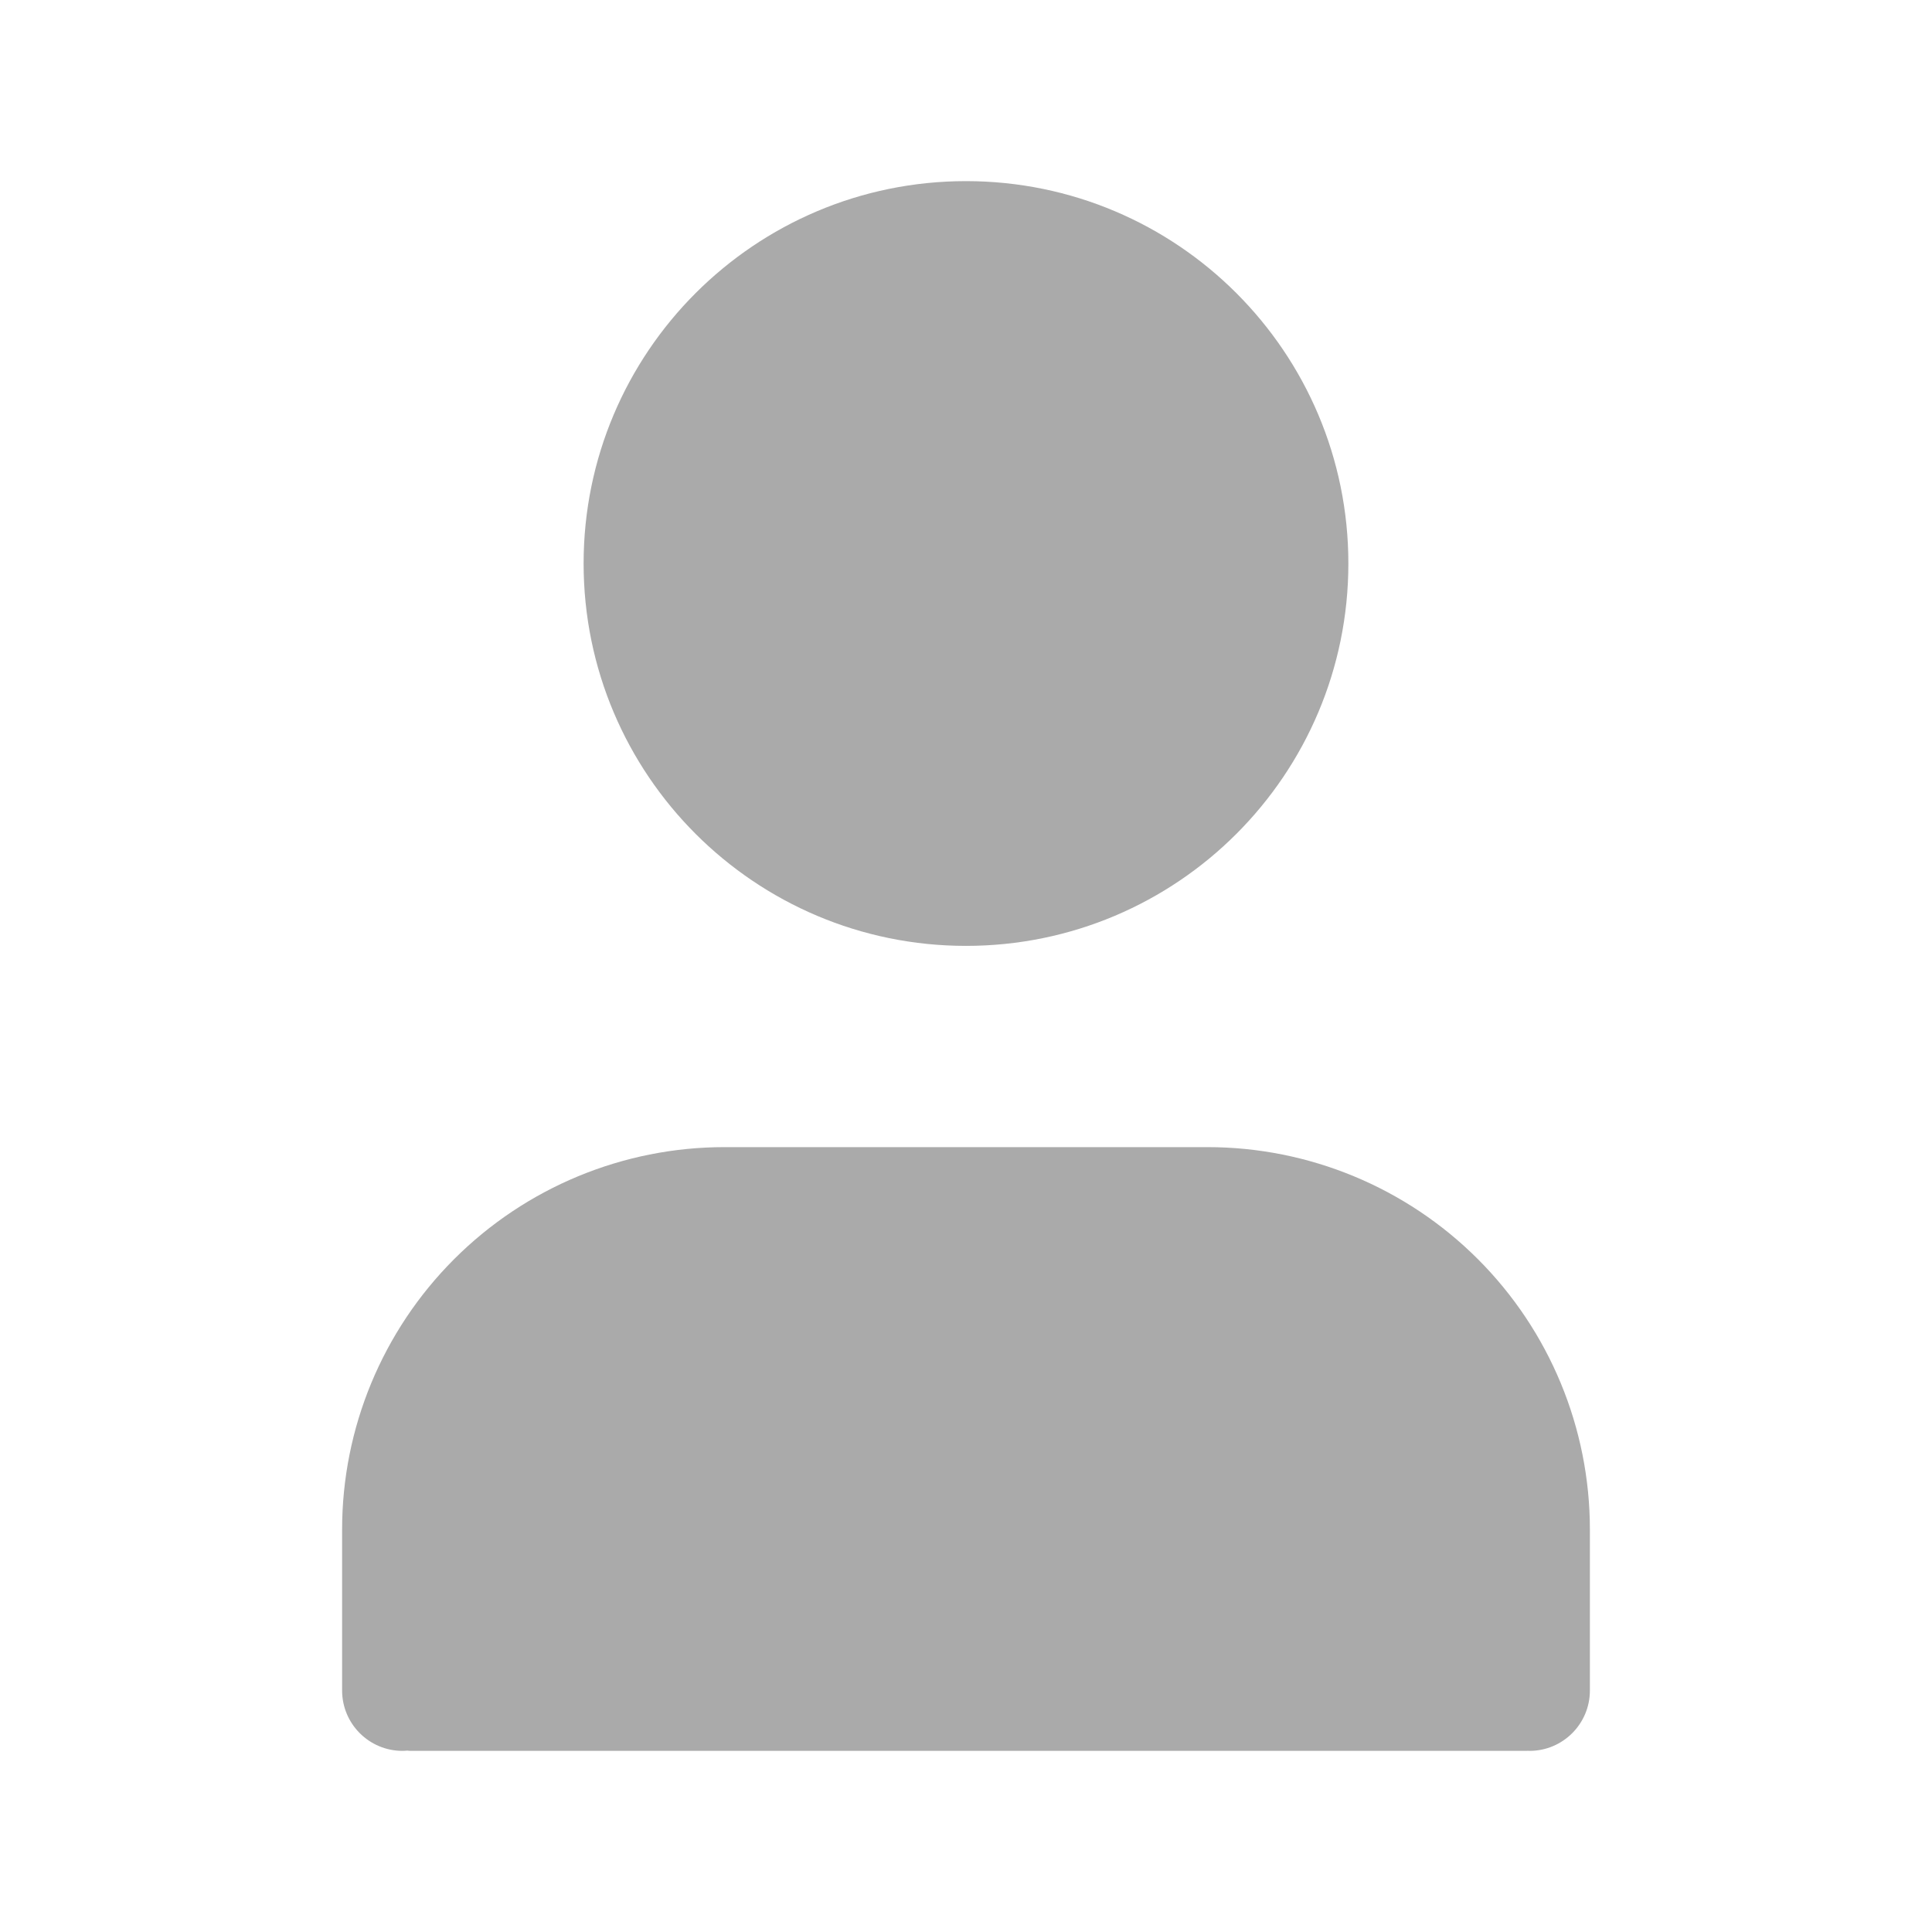
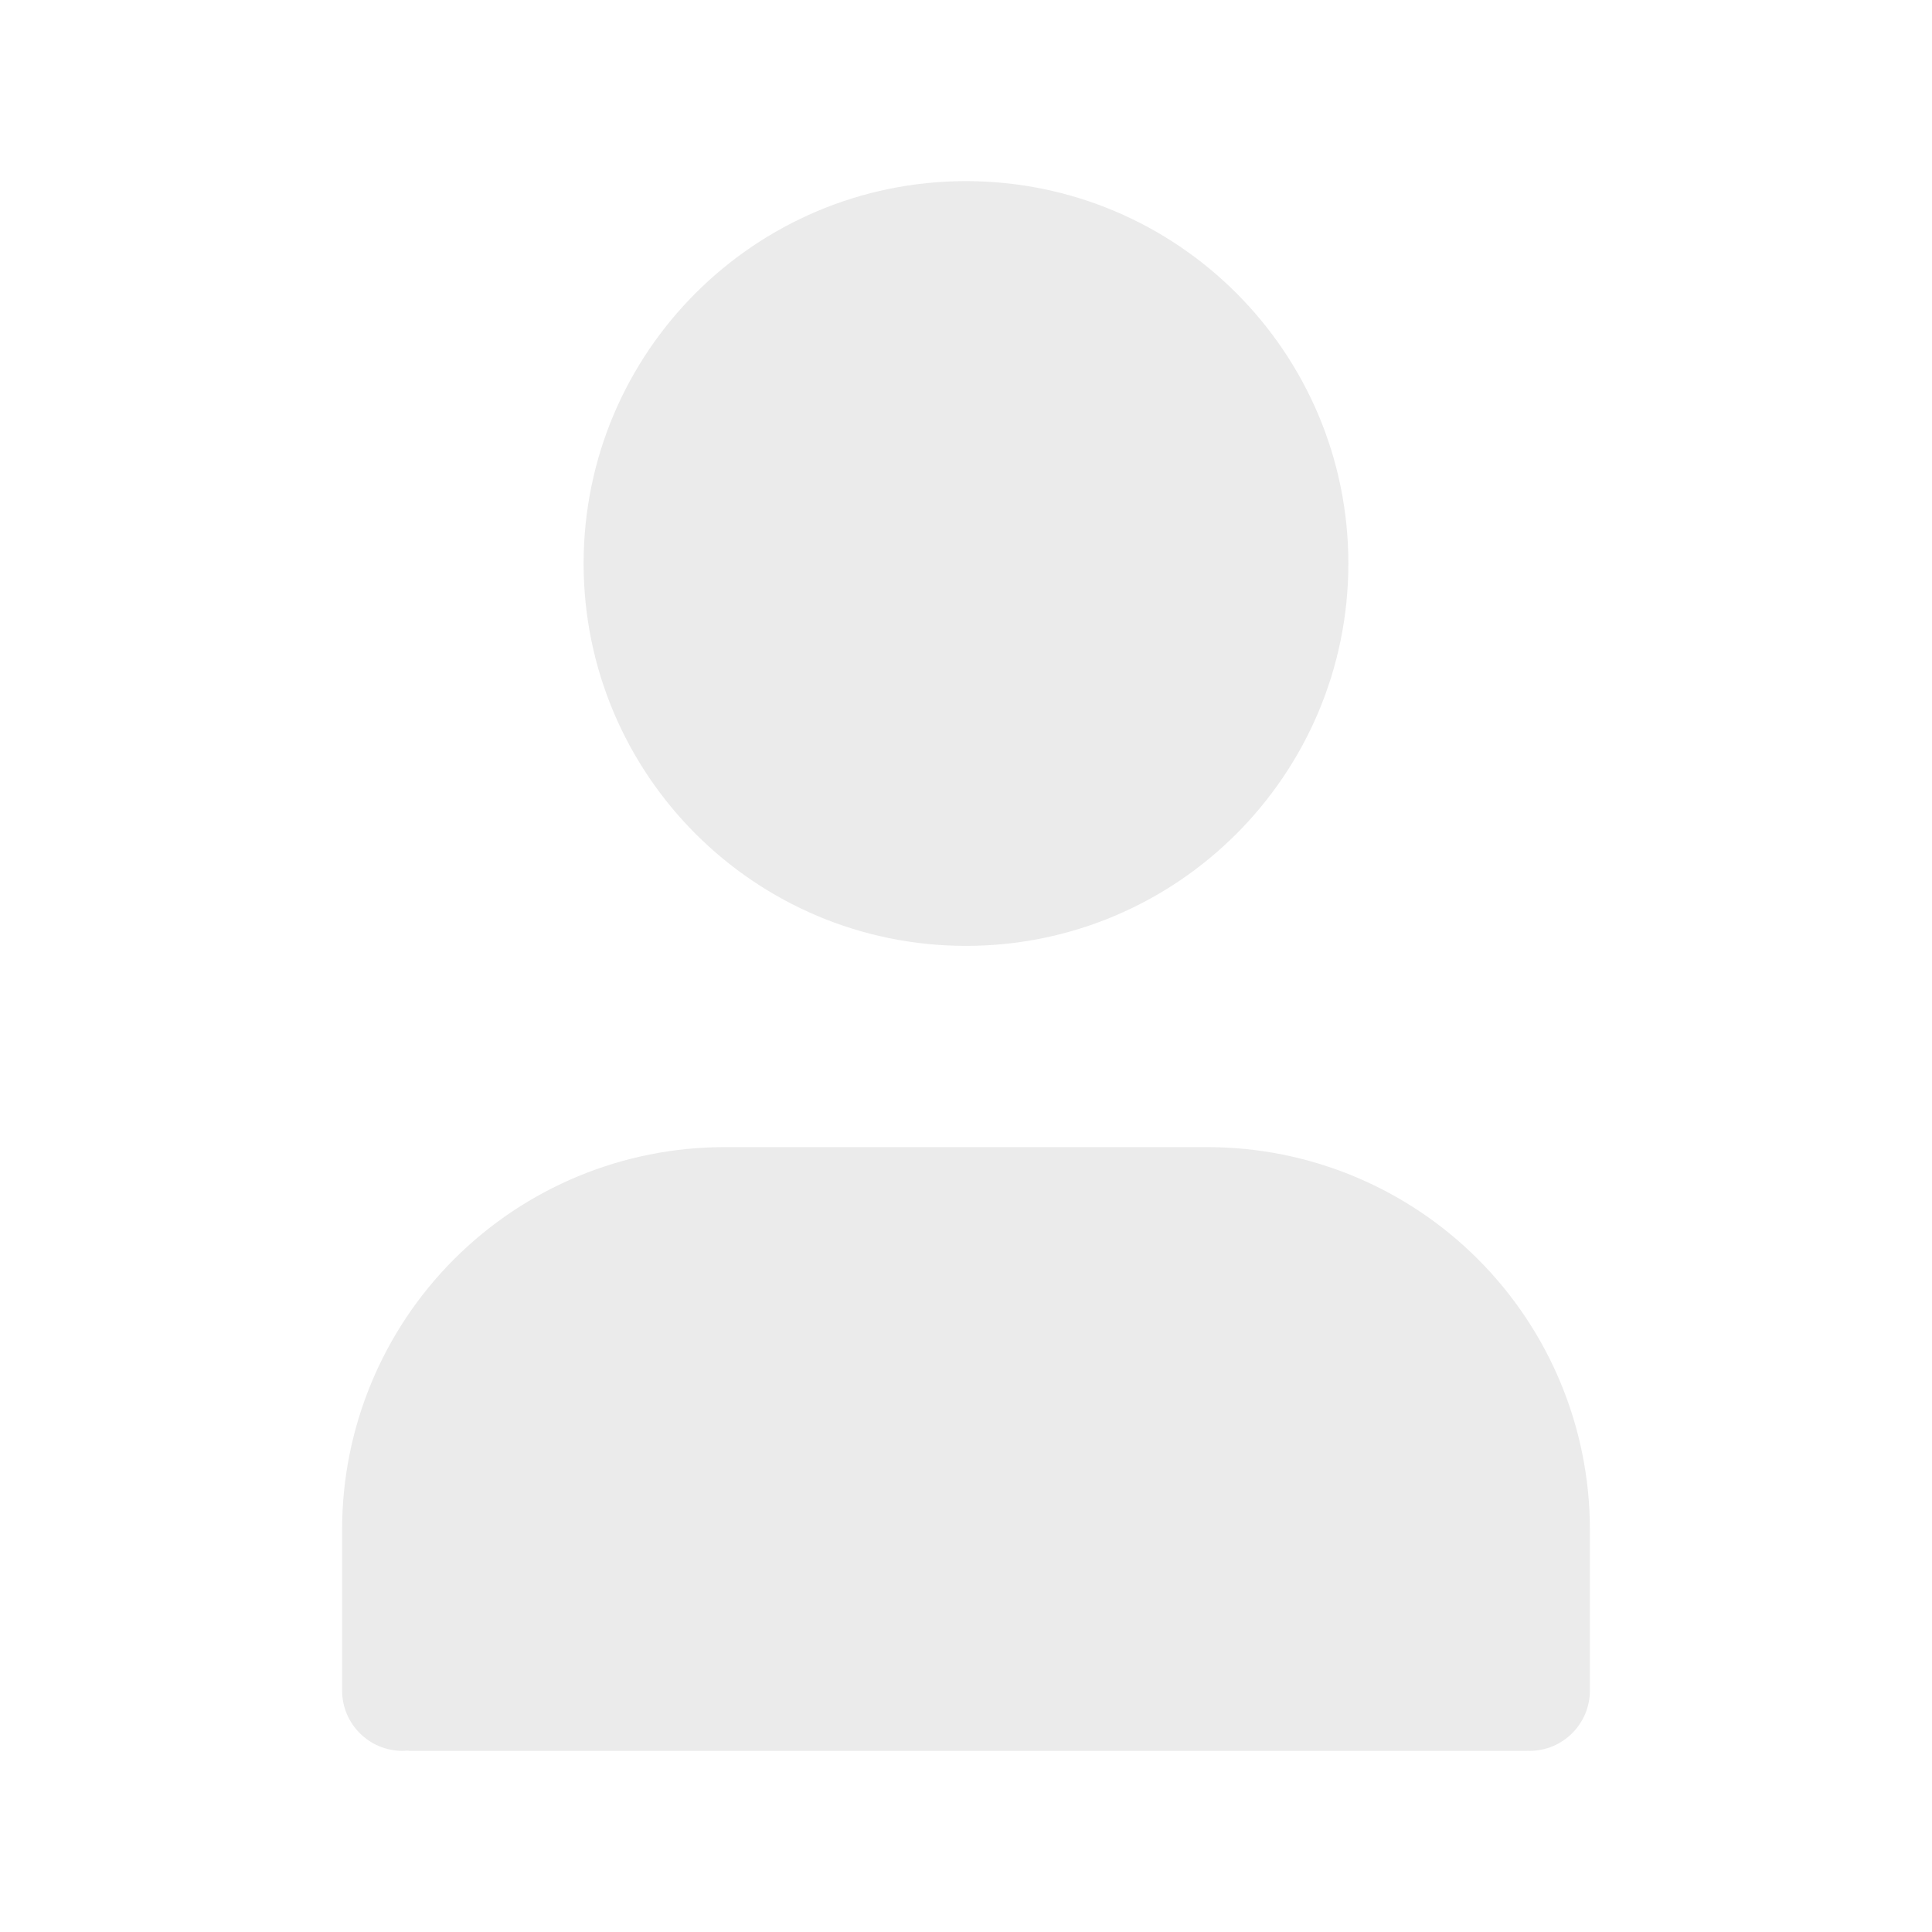
<svg xmlns="http://www.w3.org/2000/svg" width="80" height="80" viewBox="0 0 80 80" fill="none">
-   <path d="M40 36.667C47.364 36.667 53.333 30.697 53.333 23.333C53.333 15.97 47.364 10 40 10C32.636 10 26.666 15.97 26.666 23.333C26.666 30.697 32.636 36.667 40 36.667Z" fill="#AAAAAA" stroke="#AAAAAA" stroke-width="5" stroke-linecap="round" stroke-linejoin="round" />
-   <path d="M50 47.5C54.199 47.5 58.227 49.169 61.196 52.138C64.165 55.107 65.834 59.134 65.834 63.333V70C65.834 71.38 64.714 72.5 63.334 72.5C63.306 72.5 63.278 72.496 63.25 72.495V72.5H17C16.954 72.5 16.909 72.495 16.865 72.489C16.8 72.494 16.734 72.5 16.667 72.5C15.286 72.5 14.166 71.381 14.166 70V63.333C14.166 59.134 15.835 55.107 18.805 52.138C21.774 49.169 25.801 47.5 30 47.5H50Z" fill="#AAAAAA" />
+   <path d="M40 36.667C47.364 36.667 53.333 30.697 53.333 23.333C53.333 15.97 47.364 10 40 10C32.636 10 26.666 15.97 26.666 23.333C26.666 30.697 32.636 36.667 40 36.667Z" fill="#EBEBEB" stroke="#EBEBEB" stroke-width="5" stroke-linecap="round" stroke-linejoin="round" />
+   <path d="M50 47.5C54.199 47.5 58.227 49.169 61.196 52.138C64.165 55.107 65.834 59.134 65.834 63.333V70C65.834 71.38 64.714 72.5 63.334 72.5C63.306 72.5 63.278 72.496 63.25 72.495V72.5H17C16.954 72.5 16.909 72.495 16.865 72.489C16.8 72.494 16.734 72.5 16.667 72.5C15.286 72.5 14.166 71.381 14.166 70V63.333C14.166 59.134 15.835 55.107 18.805 52.138C21.774 49.169 25.801 47.5 30 47.5H50Z" fill="#EBEBEB" />
</svg>
